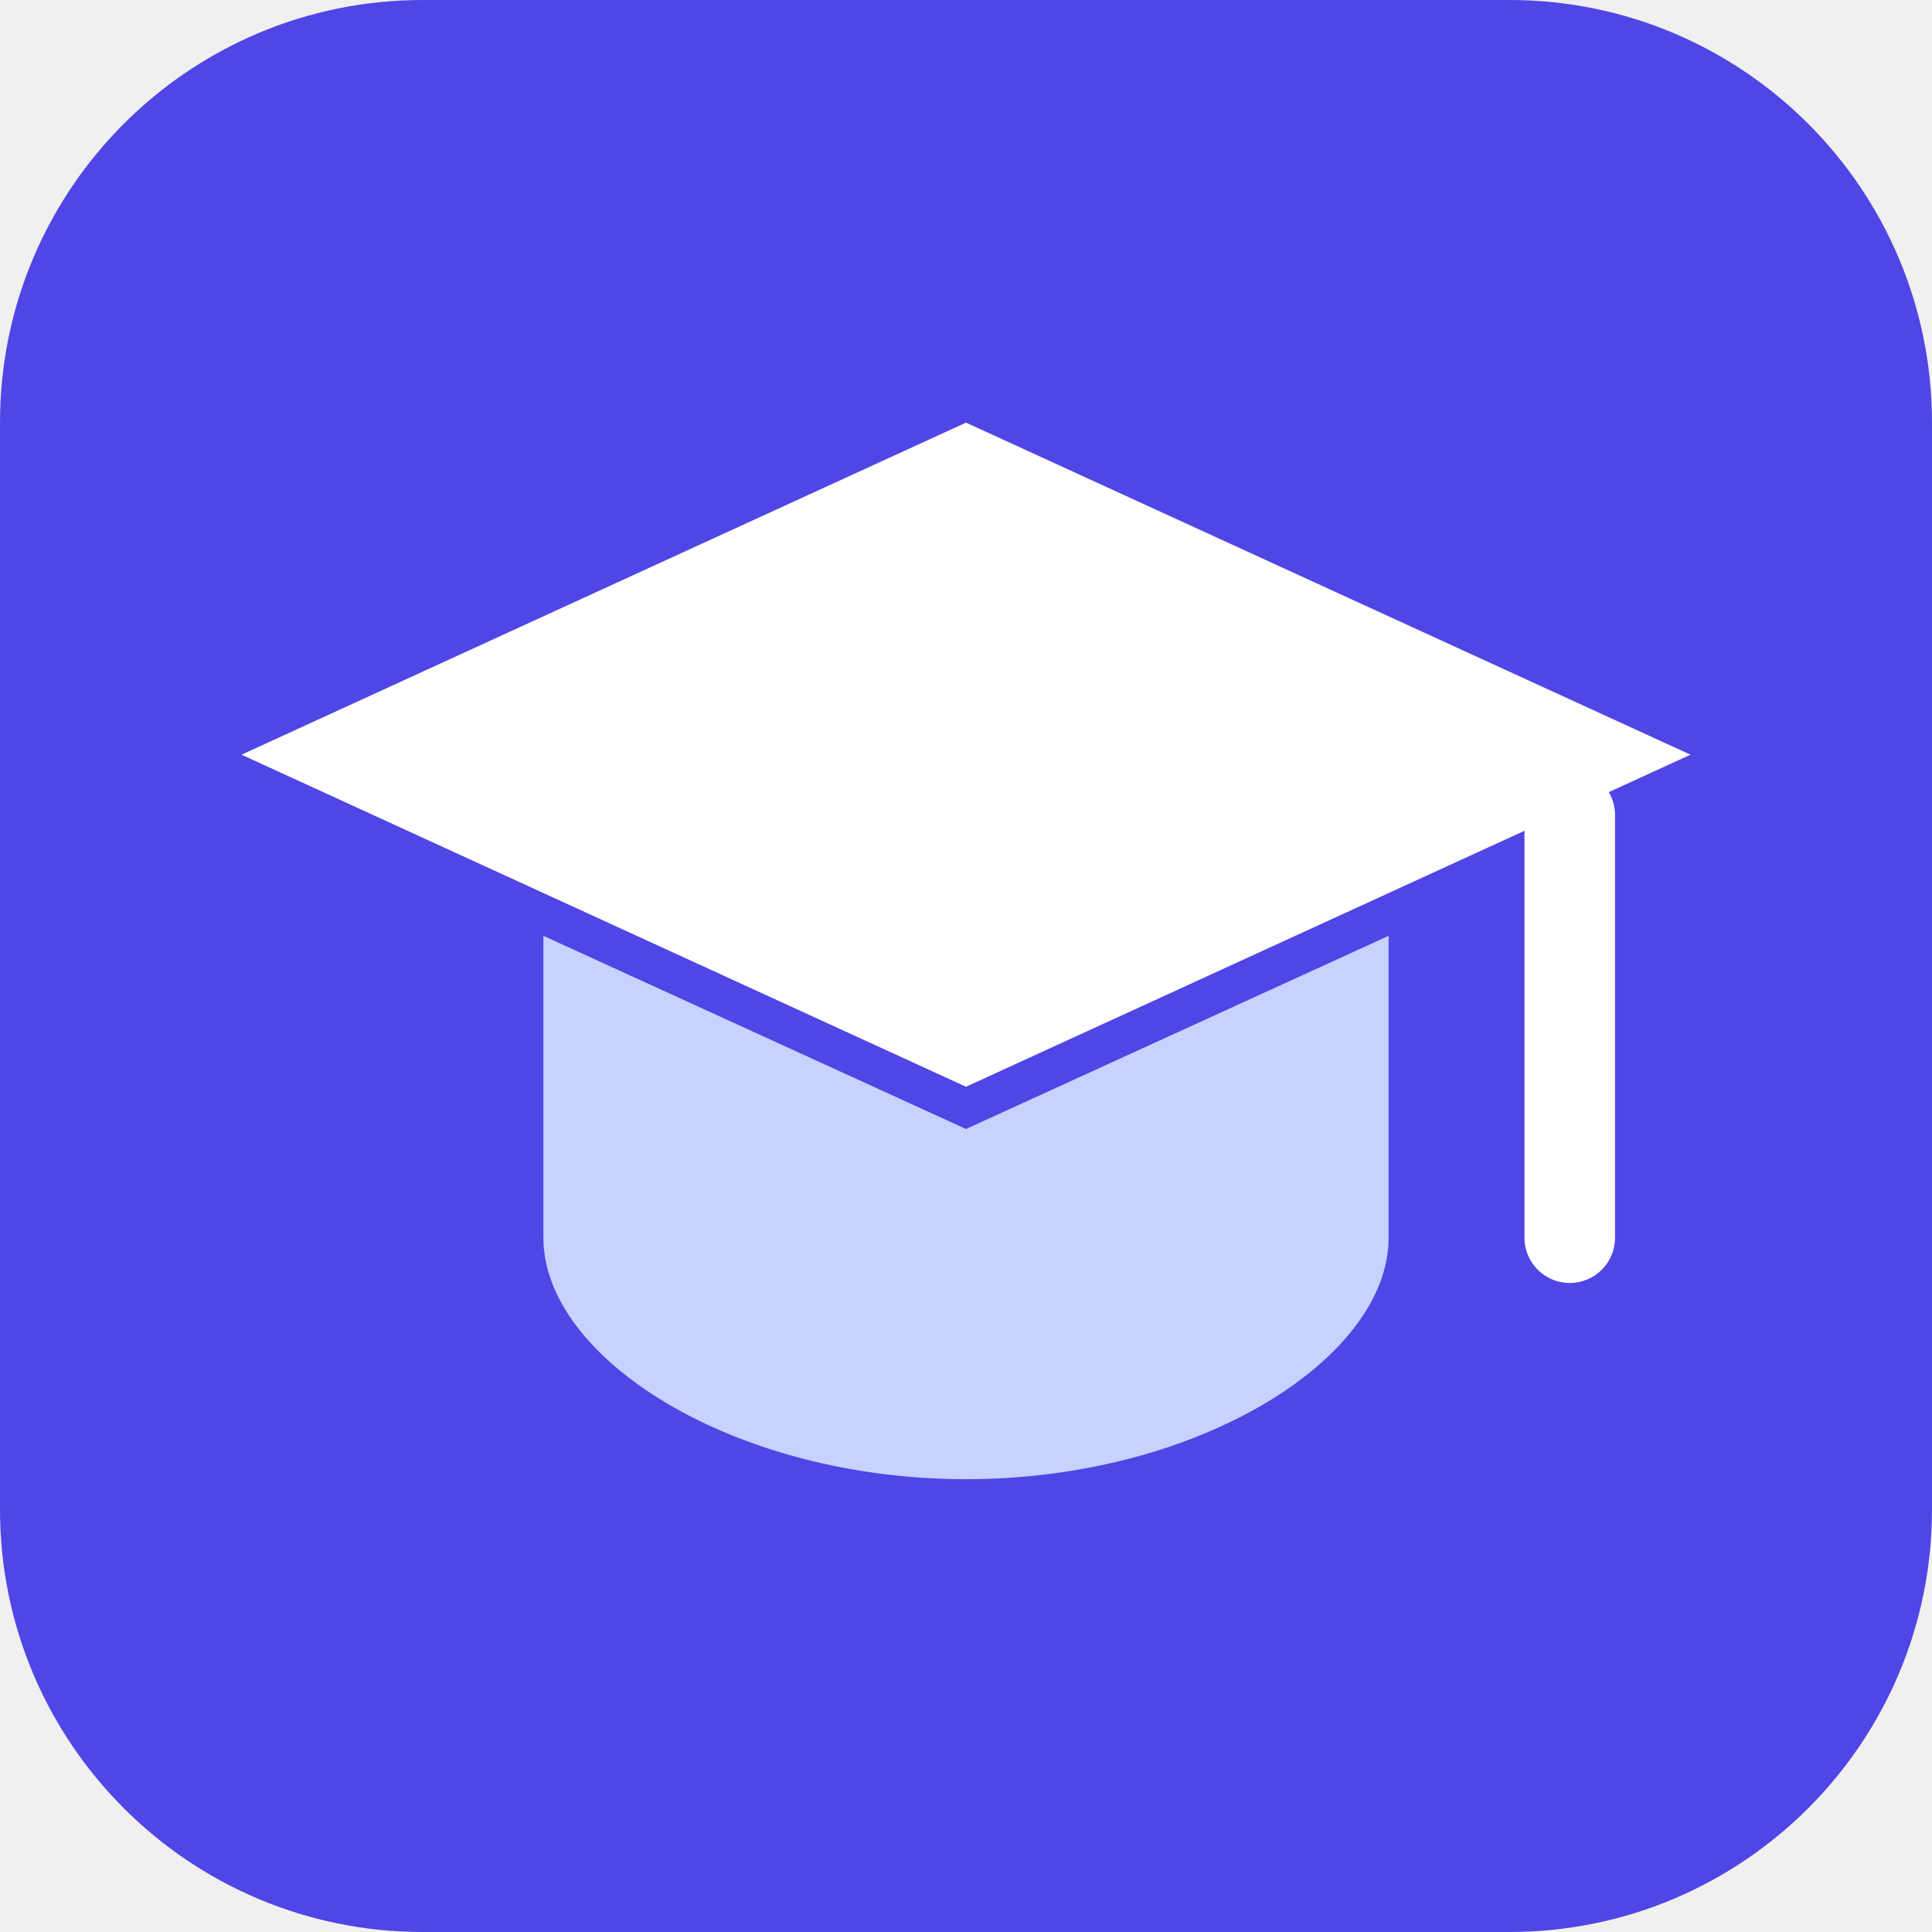
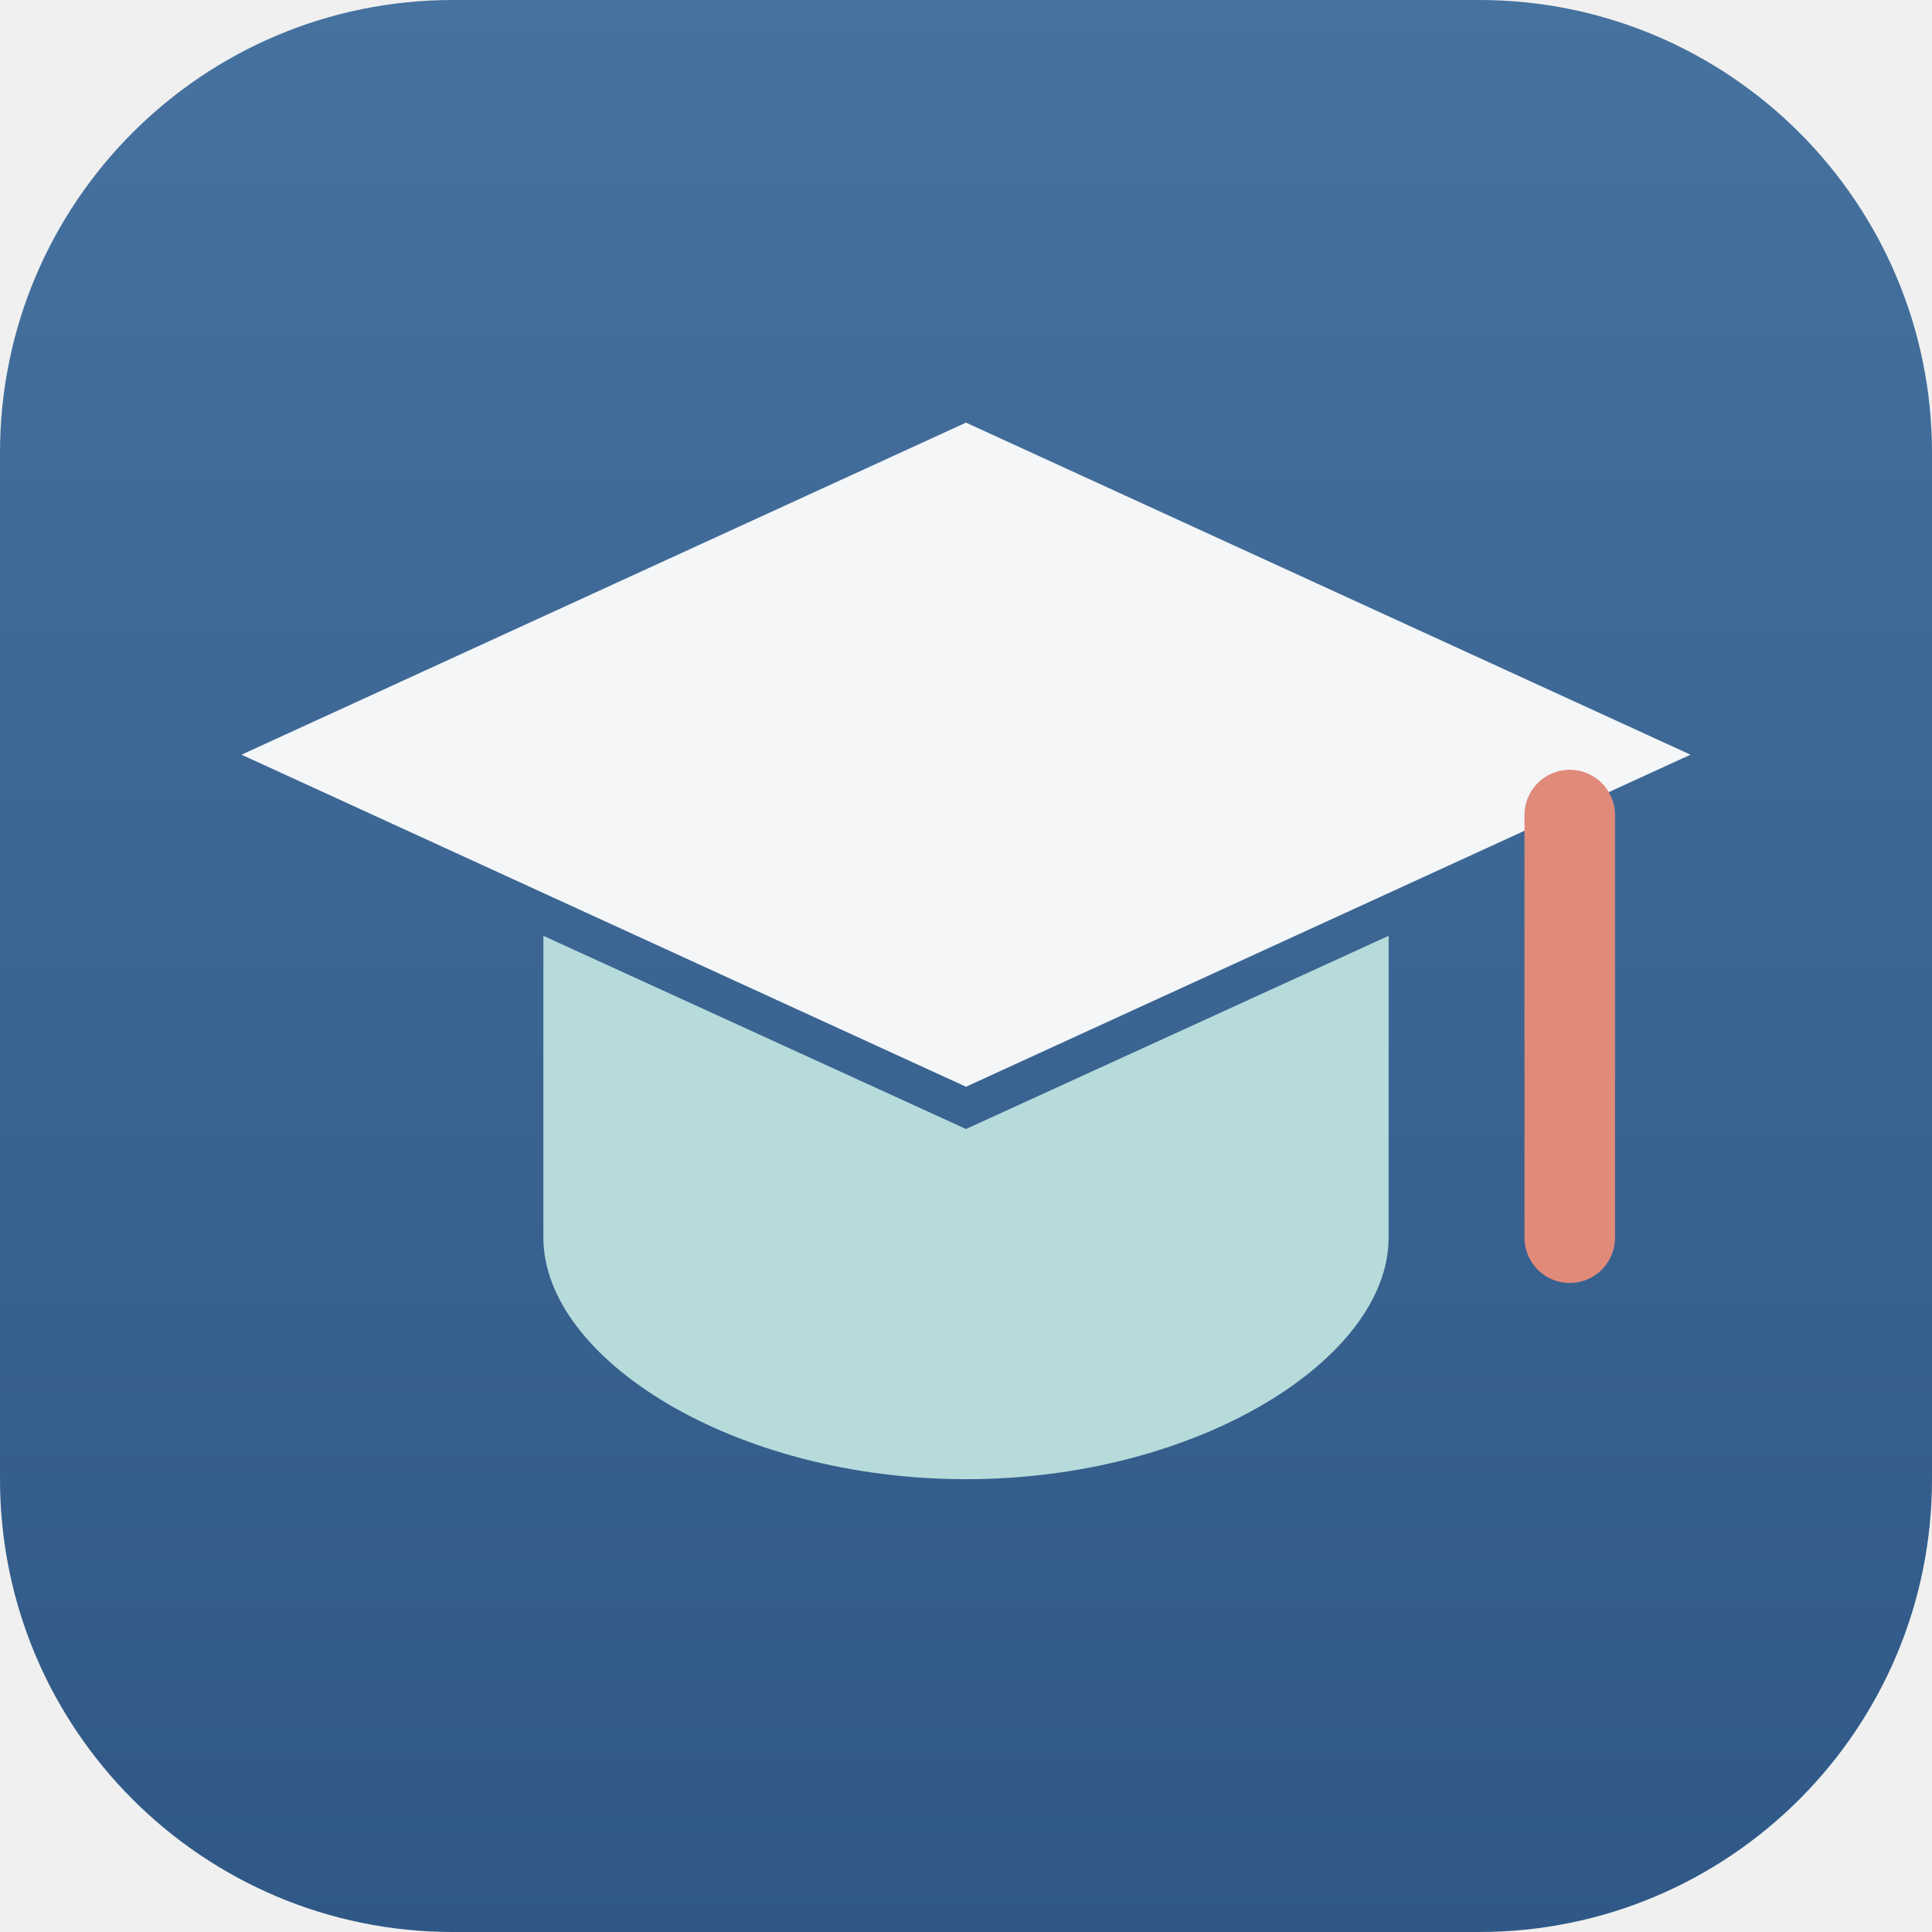
<svg xmlns="http://www.w3.org/2000/svg" viewBox="0 0 64 64" role="img" aria-label="Research Discovery">
-   <rect width="64" height="64" rx="14" fill="#4f46e5" />
-   <path d="M32 14 8 25l24 11 24-11z" fill="#ffffff" />
-   <path d="M18 31v10c0 4 6.3 8 14 8s14-4 14-8V31l-14 6.4z" fill="#c7d2fe" />
-   <path d="M52 27v14" stroke="#ffffff" stroke-width="3" stroke-linecap="round" />
+   <defs>
+     <linearGradient id="bg" x1="0" y1="0" x2="0" y2="1">
+       <stop offset="0" stop-color="#46729f" />
+       <stop offset="1" stop-color="#2f5886" />
+     </linearGradient>
+   </defs>
+   <rect width="64" height="64" rx="15" fill="url(#bg)" />
+   <path d="M32 14 8 25l24 11 24-11z" fill="#f4f6f8" />
+   <path d="M18 31v10c0 4 6.3 8 14 8s14-4 14-8V31l-14 6.4z" fill="#b7dadb" />
+   <path d="M52 27v14" stroke="#e08a7a" stroke-width="3" stroke-linecap="round" />
</svg>
